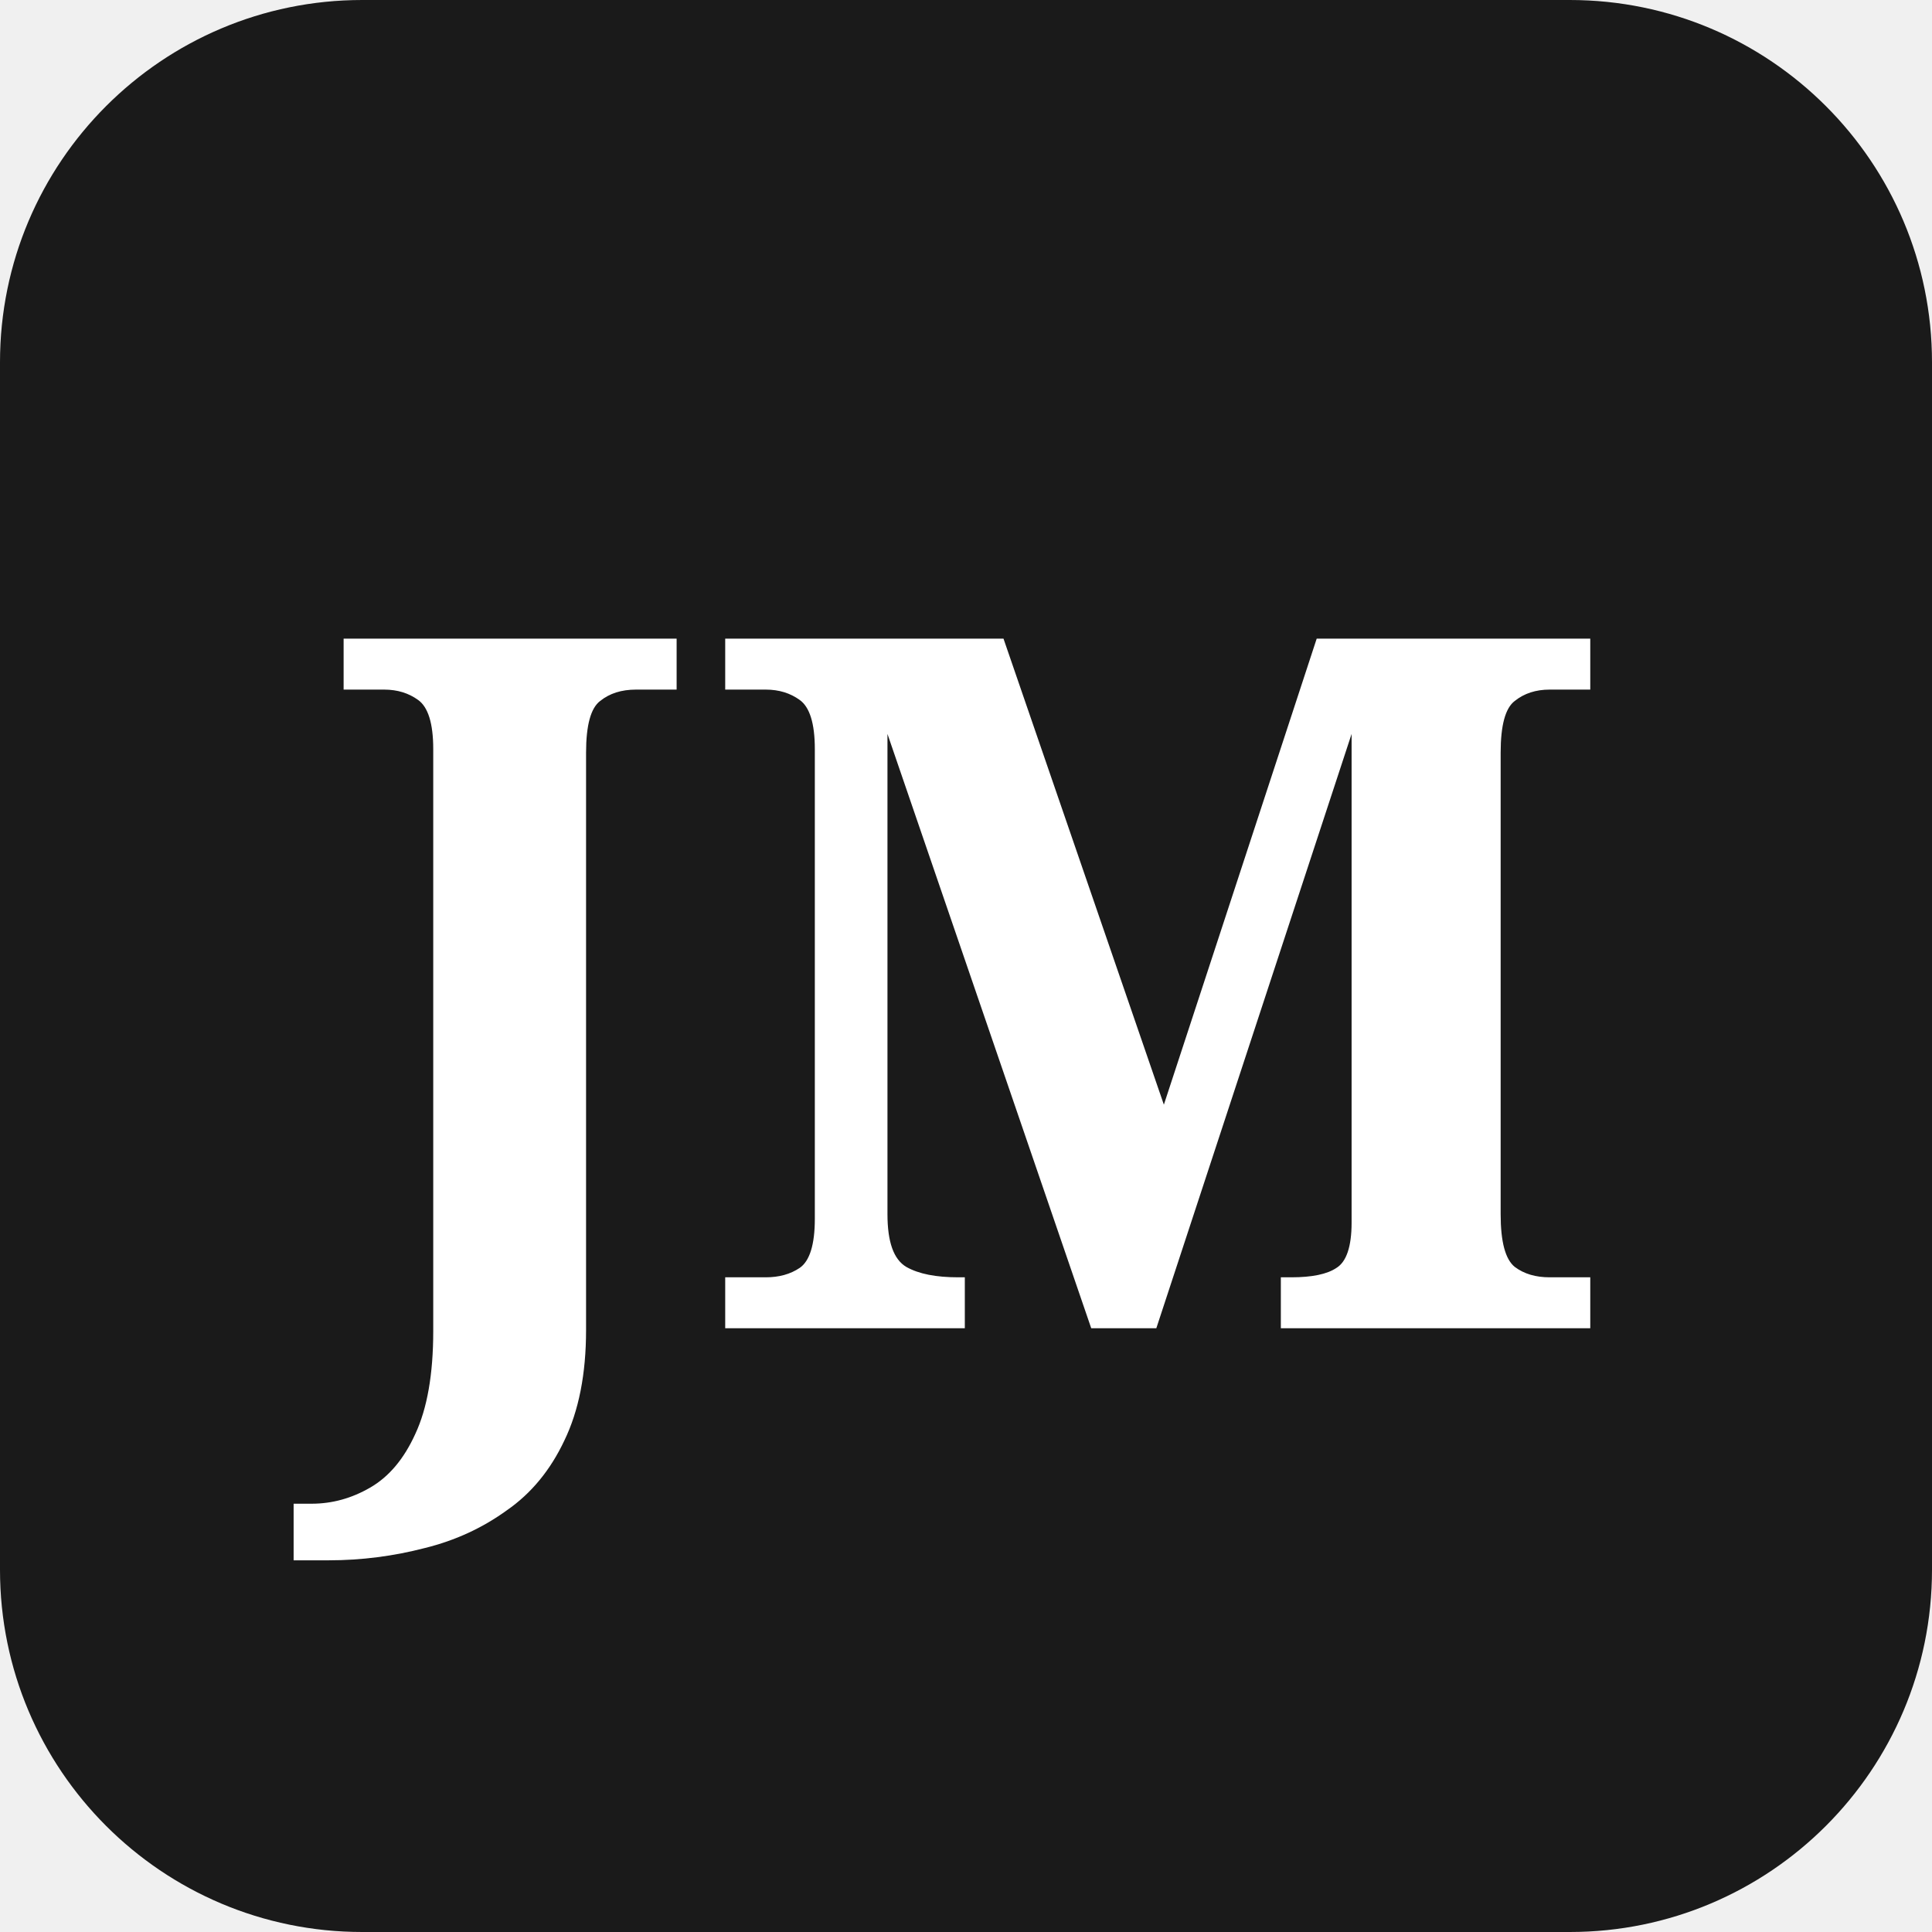
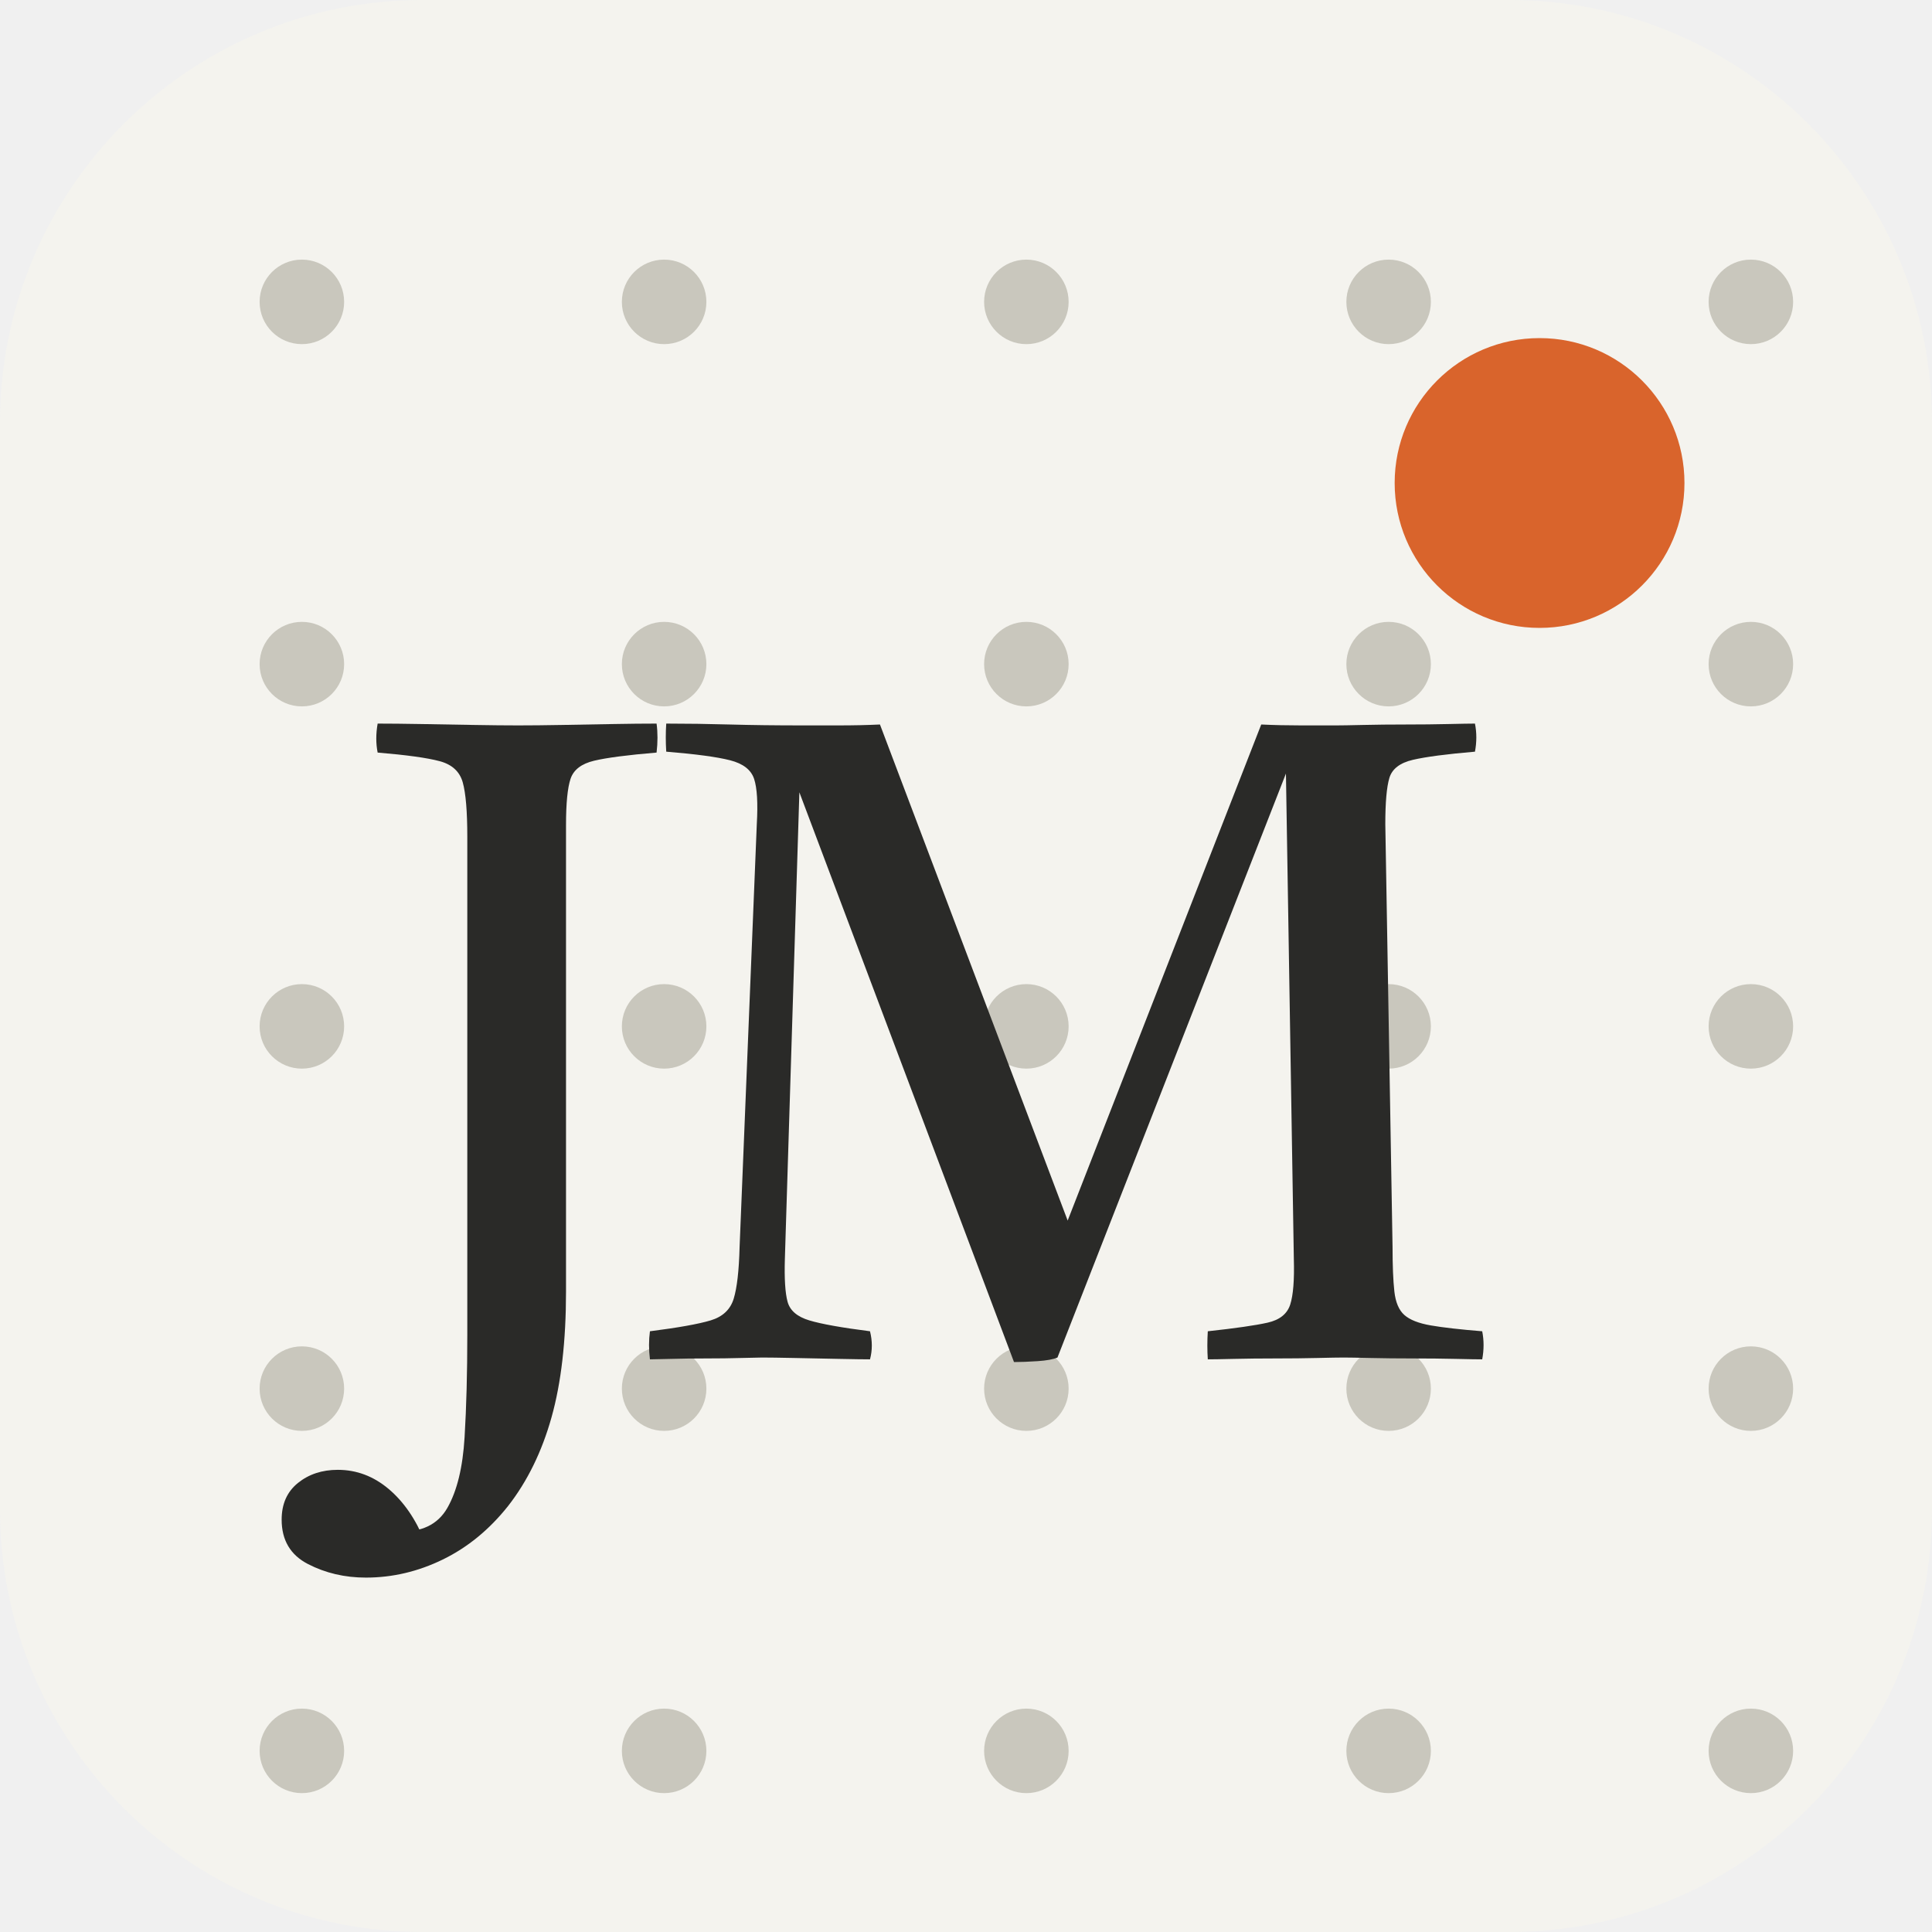
<svg xmlns="http://www.w3.org/2000/svg" viewBox="0 0 32 32" width="32" height="32">
-   <rect width="32" height="32" rx="6" fill="#1a1a1a" />
-   <text x="16" y="22" font-family="Georgia, serif" font-size="16" font-weight="700" fill="#ffffff" text-anchor="middle">JM</text>
+   <rect width="32" height="32" rx="7" fill="#f4f3ee" />
+   <g fill="#c9c7bd">
+     <circle cx="5" cy="5" r="0.7" />
+     <circle cx="11" cy="5" r="0.7" />
+     <circle cx="17" cy="5" r="0.7" />
+     <circle cx="23" cy="5" r="0.7" />
+     <circle cx="29" cy="5" r="0.7" />
+     <circle cx="5" cy="11" r="0.7" />
+     <circle cx="11" cy="11" r="0.7" />
+     <circle cx="17" cy="11" r="0.7" />
+     <circle cx="23" cy="11" r="0.7" />
+     <circle cx="29" cy="11" r="0.7" />
+     <circle cx="5" cy="17" r="0.7" />
+     <circle cx="11" cy="17" r="0.7" />
+     <circle cx="17" cy="17" r="0.7" />
+     <circle cx="23" cy="17" r="0.7" />
+     <circle cx="29" cy="17" r="0.7" />
+     <circle cx="5" cy="23" r="0.7" />
+     <circle cx="11" cy="23" r="0.7" />
+     <circle cx="17" cy="23" r="0.7" />
+     <circle cx="23" cy="23" r="0.7" />
+     <circle cx="29" cy="23" r="0.7" />
+     <circle cx="5" cy="29" r="0.7" />
+     <circle cx="11" cy="29" r="0.7" />
+     <circle cx="17" cy="29" r="0.7" />
+     <circle cx="23" cy="29" r="0.7" />
+     <circle cx="29" cy="29" r="0.7" />
+   </g>
+   <g fill="#2a2a28">
+     <path d="M3 -242Q-32 -242 -61 -227Q-90 -212 -90 -178Q-90 -152 -72 -137.5Q-54 -123 -28 -123Q3 -123 28 -144Q53 -165 68 -202L38 -191Q77 -193 93 -165Q109 -137 112 -87Q115 -37 115 26L115 576Q115 618 110 636Q105 654 84.5 659.5Q64 665 16 669Q13 684 16 701Q36 701 64.5 700.5Q93 700 122 699.5Q151 699 171 699Q192 699 220 699.5Q248 700 275.5 700.5Q303 701 324 701Q326 686 324 669Q276 665 255 660Q234 655 229 640Q224 625 224 589L224 74Q224 -8 208 -65Q192 -122 160 -163Q129 -202 88 -222Q47 -242 3 -242Z" transform="translate(6.015 22.5) scale(0.015 -0.015)" />
+     <path d="M275 700L499 108L465 108L696 700Q717 699 740 699Q763 699 779 699Q787 699 808.5 699.5Q830 700 855.5 700Q881 700 902.5 700.5Q924 701 932 701Q935 686 932 670Q885 666 863.5 661Q842 656 837.5 641Q833 626 833 590L841 123Q841 92 843 74Q845 56 854 48Q863 40 883 36.5Q903 33 940 30Q943 15 940 -1Q932 -1 910.5 -0.5Q889 0 863.5 0Q838 0 816.5 0.5Q795 1 787 1Q779 1 758 0.5Q737 0 712 0Q687 0 666 -0.5Q645 -1 637 -1Q636 14 637 30Q683 35 703 39.5Q723 44 728 59.5Q733 75 732 110L723 663L730 663L471 1Q464 -2 449 -3Q434 -4 423 -4L174 657L187 657L170 110Q169 77 173 62.5Q177 48 197 42Q217 36 264 30Q268 14 264 -1Q254 -1 229.5 -0.5Q205 0 180.5 0.5Q156 1 145 1Q139 1 121.5 0.5Q104 0 83 0Q62 0 44.5 -0.5Q27 -1 21 -1Q19 15 21 30Q68 36 88 42Q108 48 113.5 66Q119 84 120 123L139 590Q141 625 136 640Q131 655 109.5 660.5Q88 666 39 670Q38 686 39 701Q73 701 109 700Q145 699 189 699Q204 699 229 699Q254 699 275 700Z" transform="translate(10.450 22.5) scale(0.015 -0.015)" />
+   </g>
+   <circle cx="25.5" cy="8" r="2.4" fill="#d9642c" />
</svg>
